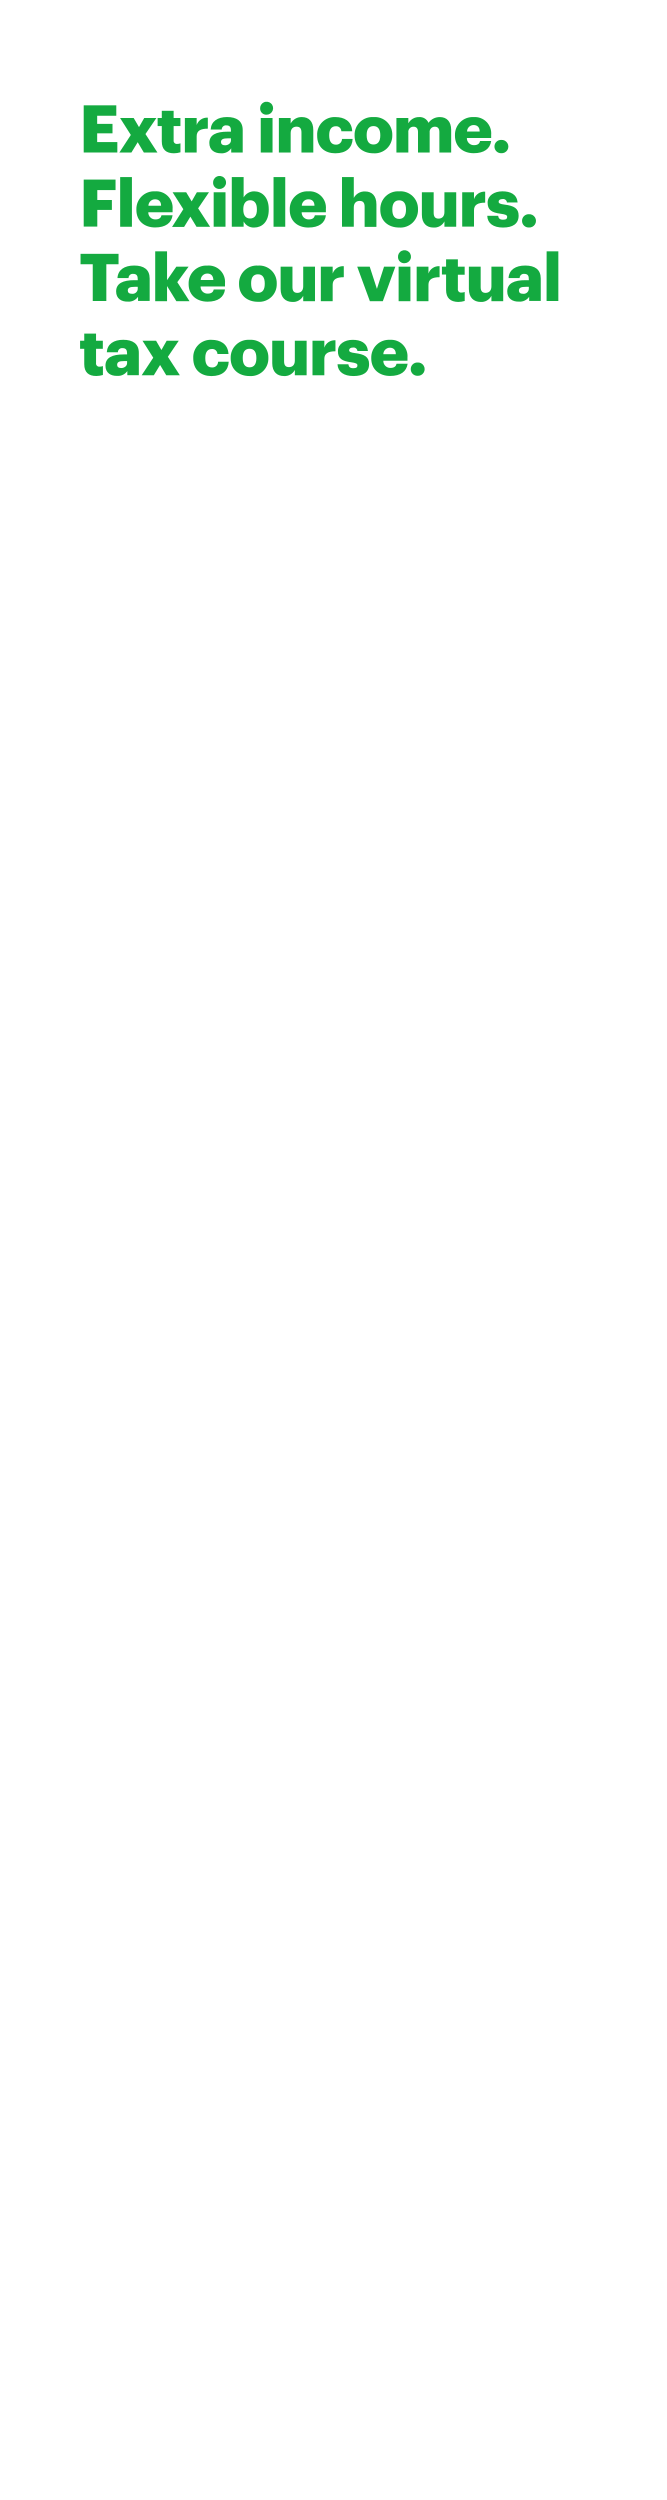
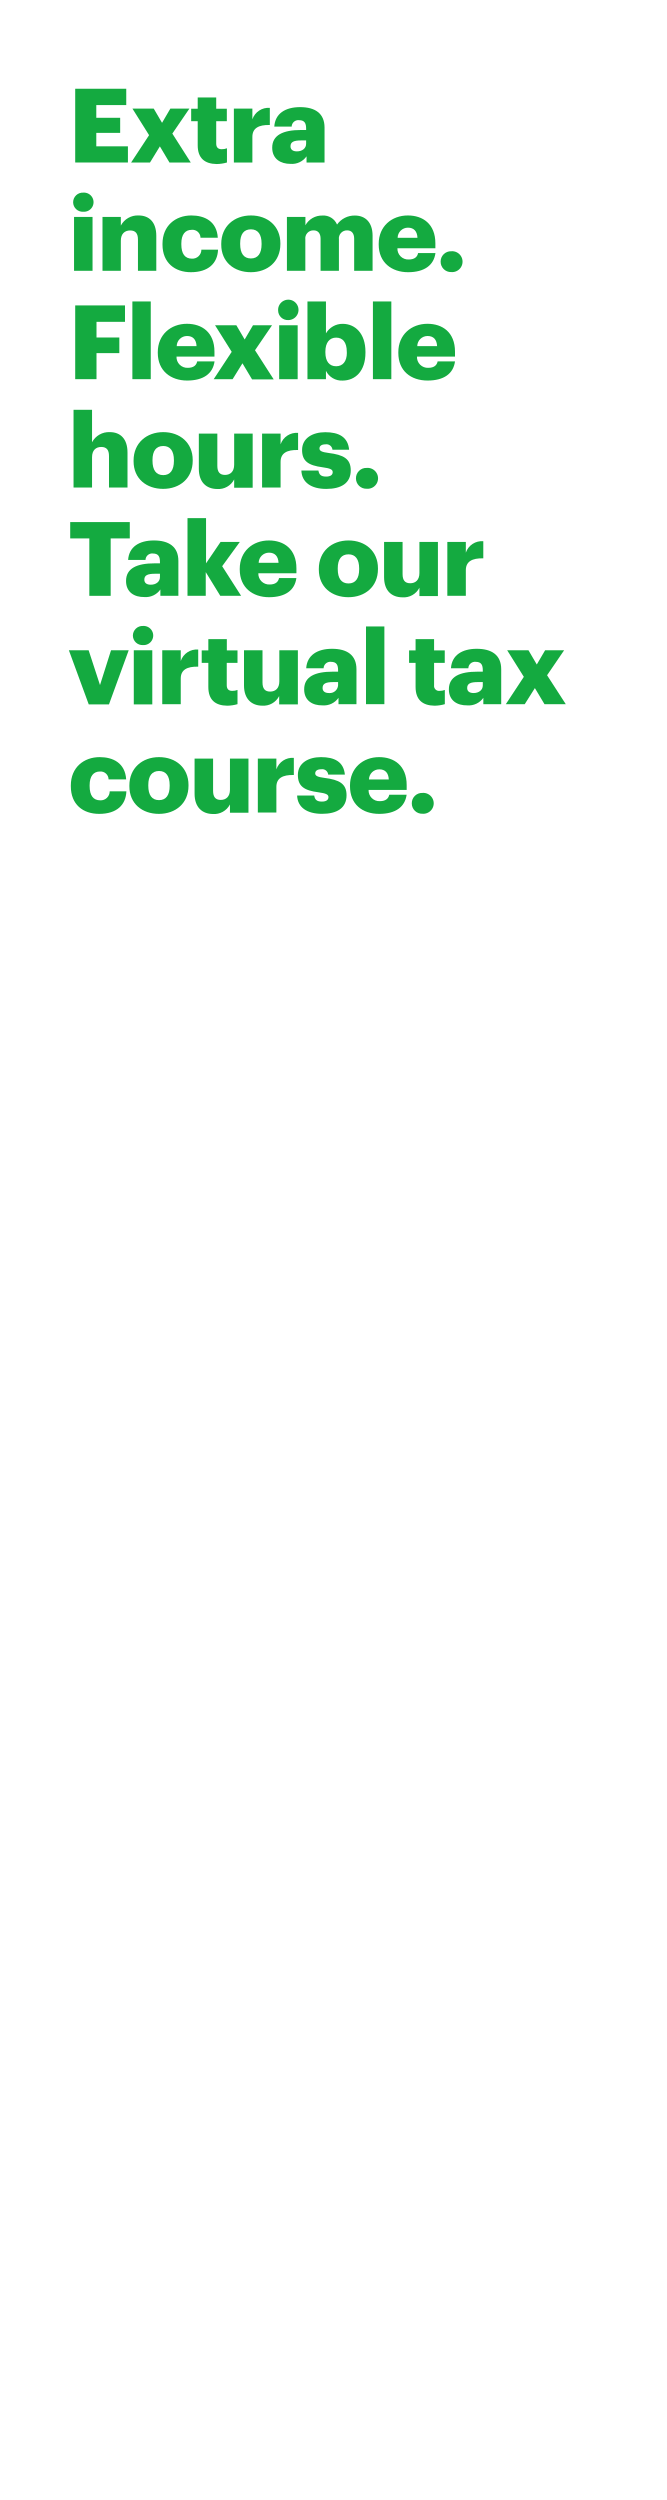
<svg xmlns="http://www.w3.org/2000/svg" viewBox="0 0 160 600">
  <g id="Layer_2" data-name="Layer 2">
-     <g id="Artboard_3" data-name="Artboard 3" style="isolation:isolate">
-       <g id="headline">
-         <g id="Extra_income._Flexible_hours._Take_our_virtual_tax_course." data-name="Extra income. Flexible hours. Take our virtual tax course.">
-           <path d="M20.09,25.28h7.82v2.5H23.32v1.95H27V32H23.32V34.1h4.84v2.5H20.09Z" fill="#14aa40" />
-           <path d="M31.4,32.39l-2.58-4.07h3.26l1.28,2.19,1.25-2.19h2.92l-2.62,3.85,2.87,4.43H34.52l-1.47-2.47L31.54,36.6H28.65Z" fill="#14aa40" />
-           <path d="M38.83,33.94V30.25h-1V28.32h1V26.6h2.84v1.72H43.3v1.93H41.67v3.42a.76.76,0,0,0,.84.87,2.24,2.24,0,0,0,.8-.14v2.15a5.67,5.67,0,0,1-1.56.24C39.88,36.79,38.83,35.89,38.83,33.94Z" fill="#14aa40" />
-           <path d="M44.37,28.32H47.2V30a2.63,2.63,0,0,1,2.68-1.76v2.64c-1.73,0-2.68.49-2.68,1.82V36.6H44.37Z" fill="#14aa40" />
-           <path d="M50.24,34.3c0-1.94,1.65-2.7,4.4-2.7h.79v-.19c0-.79-.19-1.32-1.09-1.32a1,1,0,0,0-1.13,1H50.56c.12-2,1.69-3,3.95-3s3.74.93,3.74,3.13V36.6H55.49v-1A2.71,2.71,0,0,1,53,36.79C51.55,36.79,50.24,36.06,50.24,34.3Zm5.19-.6v-.5h-.74c-1.14,0-1.65.22-1.65.9,0,.47.32.77,1,.77S55.43,34.41,55.43,33.7Z" fill="#14aa40" />
-           <path d="M62.43,26.08A1.56,1.56,0,1,1,64,27.53,1.47,1.47,0,0,1,62.43,26.08Zm.15,2.24h2.83V36.6H62.58Z" fill="#14aa40" />
-           <path d="M66.93,28.32h2.83v1.33a2.92,2.92,0,0,1,2.72-1.55c1.6,0,2.71,1,2.71,3.12V36.6H72.35V31.79c0-.94-.36-1.39-1.18-1.39s-1.41.5-1.41,1.56V36.6H66.93Z" fill="#14aa40" />
-           <path d="M76.12,32.56v-.12a4.16,4.16,0,0,1,4.41-4.34c2,0,3.89.89,4,3.4H81.92a1.22,1.22,0,0,0-1.33-1.2c-1,0-1.58.71-1.58,2.1v.13c0,1.44.56,2.19,1.63,2.19a1.38,1.38,0,0,0,1.44-1.38h2.55c-.08,2.09-1.49,3.45-4.16,3.45C78,36.79,76.12,35.35,76.12,32.56Z" fill="#14aa40" />
-           <path d="M85.1,32.56v-.12a4.25,4.25,0,0,1,4.54-4.34,4.19,4.19,0,0,1,4.51,4.26v.12a4.21,4.21,0,0,1-4.53,4.31C87.08,36.79,85.1,35.24,85.1,32.56Zm6.17,0v-.13c0-1.39-.55-2.17-1.63-2.17S88,31,88,32.36v.12c0,1.43.55,2.2,1.64,2.2S91.27,33.89,91.27,32.52Z" fill="#14aa40" />
-           <path d="M95.14,28.32H98v1.27a2.89,2.89,0,0,1,2.59-1.49,2.27,2.27,0,0,1,2.25,1.38,3.27,3.27,0,0,1,2.74-1.38c1.56,0,2.7,1,2.7,3.09V36.6h-2.83V31.66c0-.84-.41-1.25-1.06-1.25a1.23,1.23,0,0,0-1.27,1.39v4.8h-2.8V31.66c0-.84-.41-1.25-1.06-1.25A1.22,1.22,0,0,0,98,31.8v4.8H95.14Z" fill="#14aa40" />
-           <path d="M109.19,32.56v-.12a4.24,4.24,0,0,1,4.48-4.34,3.93,3.93,0,0,1,4.21,4.27v.75h-5.83a1.66,1.66,0,0,0,1.73,1.72c.93,0,1.33-.43,1.44-1h2.66c-.26,1.87-1.7,2.93-4.2,2.93S109.19,35.27,109.19,32.56Zm5.93-1c0-1-.53-1.55-1.45-1.55a1.57,1.57,0,0,0-1.58,1.55Z" fill="#14aa40" />
-           <path d="M118.67,35.17a1.57,1.57,0,0,1,1.61-1.59,1.6,1.6,0,1,1,0,3.19A1.58,1.58,0,0,1,118.67,35.17Z" fill="#14aa40" />
-           <path d="M20.09,43.1h7.64v2.52H23.35V48h3.5v2.38h-3.5v4H20.09Z" fill="#14aa40" />
-           <path d="M28.84,42.5h2.82V54.42H28.84Z" fill="#14aa40" />
-           <path d="M32.73,50.38v-.12a4.24,4.24,0,0,1,4.48-4.34,3.93,3.93,0,0,1,4.21,4.27v.75H35.59a1.66,1.66,0,0,0,1.73,1.72c.93,0,1.33-.43,1.44-1h2.66c-.26,1.87-1.7,2.93-4.2,2.93S32.73,53.09,32.73,50.38Zm5.93-1c0-1-.53-1.55-1.45-1.55a1.58,1.58,0,0,0-1.59,1.55Z" fill="#14aa40" />
-           <path d="M44,50.21l-2.58-4.07h3.26L46,48.33l1.25-2.19h2.91L47.55,50l2.87,4.43H47.16L45.69,52l-1.51,2.47H41.29Z" fill="#14aa40" />
-           <path d="M51.14,43.9a1.56,1.56,0,1,1,1.55,1.45A1.47,1.47,0,0,1,51.14,43.9Zm.14,2.24h2.84v8.28H51.28Z" fill="#14aa40" />
-           <path d="M58.47,53.14v1.28H55.63V42.5h2.84v4.88A2.9,2.9,0,0,1,61,45.92c1.94,0,3.5,1.46,3.5,4.29v.13c0,2.84-1.56,4.27-3.51,4.27A2.68,2.68,0,0,1,58.47,53.14Zm3.19-2.8v-.13c0-1.46-.63-2.15-1.63-2.15s-1.64.74-1.64,2.13v.13c0,1.41.61,2.12,1.64,2.12S61.66,51.7,61.66,50.34Z" fill="#14aa40" />
-           <path d="M65.65,42.5h2.81V54.42H65.65Z" fill="#14aa40" />
-           <path d="M69.54,50.38v-.12A4.23,4.23,0,0,1,74,45.92a3.92,3.92,0,0,1,4.21,4.27v.75H72.4a1.65,1.65,0,0,0,1.73,1.72c.93,0,1.32-.43,1.44-1h2.65C78,53.55,76.53,54.61,74,54.61S69.54,53.09,69.54,50.38Zm5.93-1c0-1-.54-1.55-1.46-1.55a1.57,1.57,0,0,0-1.58,1.55Z" fill="#14aa40" />
-           <path d="M82.08,42.5h2.83v5a2.93,2.93,0,0,1,2.72-1.55c1.6,0,2.71,1,2.71,3.12v5.38H87.51V49.61c0-.94-.37-1.39-1.19-1.39s-1.41.5-1.41,1.56v4.64H82.08Z" fill="#14aa40" />
-           <path d="M91.27,50.38v-.12a4.25,4.25,0,0,1,4.54-4.34,4.19,4.19,0,0,1,4.51,4.26v.12a4.21,4.21,0,0,1-4.53,4.31C93.25,54.61,91.27,53.06,91.27,50.38Zm6.17,0v-.13c0-1.39-.55-2.17-1.63-2.17s-1.65.74-1.65,2.14v.12c0,1.43.56,2.2,1.65,2.2S97.44,51.71,97.44,50.34Z" fill="#14aa40" />
-           <path d="M101.25,51.54v-5.4h2.83v4.94c0,.93.37,1.39,1.17,1.39s1.41-.5,1.41-1.56V46.14h2.83v8.28h-2.83V53.14A2.72,2.72,0,0,1,104,54.61C102.44,54.61,101.25,53.63,101.25,51.54Z" fill="#14aa40" />
-           <path d="M110.93,46.14h2.83v1.65A2.63,2.63,0,0,1,116.44,46v2.64c-1.73,0-2.68.49-2.68,1.82v3.93h-2.83Z" fill="#14aa40" />
-           <path d="M116.94,51.79h2.61c.1.6.37.94,1.17.94s1-.27,1-.69-.4-.58-1.54-.74c-2.21-.28-3.15-.93-3.15-2.66s1.63-2.72,3.55-2.72,3.46.7,3.65,2.67h-2.56a.92.92,0,0,0-1.06-.82c-.62,0-.94.27-.94.65s.38.55,1.4.68c2.29.29,3.4.89,3.4,2.66,0,2-1.46,2.85-3.75,2.85S117,53.63,116.94,51.79Z" fill="#14aa40" />
-           <path d="M125.29,53a1.58,1.58,0,0,1,1.62-1.59,1.6,1.6,0,1,1,0,3.19A1.58,1.58,0,0,1,125.29,53Z" fill="#14aa40" />
-           <path d="M22.26,63.42H19.33v-2.5h9.12v2.5H25.52v8.82H22.26Z" fill="#14aa40" />
-           <path d="M27.87,69.94c0-1.94,1.65-2.7,4.4-2.7h.79v-.19c0-.79-.19-1.32-1.09-1.32a1,1,0,0,0-1.12,1H28.19c.13-2,1.69-3,4-3s3.73.93,3.73,3.13v5.37H33.13v-1a2.74,2.74,0,0,1-2.46,1.16C29.19,72.43,27.87,71.7,27.87,69.94Zm5.19-.6v-.5h-.74c-1.14,0-1.65.22-1.65.9,0,.47.32.77,1,.77A1.24,1.24,0,0,0,33.06,69.34Z" fill="#14aa40" />
-           <path d="M37.25,60.32h2.84v6.92L42.32,64h2.94l-2.71,3.72,2.93,4.56H42.32l-2.23-3.63v3.63H37.25Z" fill="#14aa40" />
-           <path d="M45.27,68.2v-.12a4.24,4.24,0,0,1,4.48-4.34A3.93,3.93,0,0,1,54,68v.75H48.14a1.65,1.65,0,0,0,1.72,1.72c.93,0,1.33-.43,1.44-1H54c-.25,1.87-1.69,2.93-4.19,2.93S45.27,70.91,45.27,68.2Zm5.94-1c-.05-1-.54-1.55-1.46-1.55a1.57,1.57,0,0,0-1.58,1.55Z" fill="#14aa40" />
-           <path d="M57.37,68.2v-.12a4.25,4.25,0,0,1,4.54-4.34A4.19,4.19,0,0,1,66.42,68v.12a4.2,4.2,0,0,1-4.52,4.31C59.35,72.43,57.37,70.88,57.37,68.2Zm6.17,0V68c0-1.39-.55-2.17-1.63-2.17s-1.64.74-1.64,2.14v.12c0,1.43.55,2.2,1.64,2.2S63.54,69.53,63.54,68.16Z" fill="#14aa40" />
-           <path d="M67.35,69.36V64h2.84V68.9c0,.93.36,1.39,1.17,1.39s1.41-.5,1.41-1.56V64H75.6v8.28H72.77V71a2.73,2.73,0,0,1-2.63,1.47C68.54,72.43,67.35,71.45,67.35,69.36Z" fill="#14aa40" />
-           <path d="M77,64h2.84v1.65a2.61,2.61,0,0,1,2.67-1.76v2.64c-1.72,0-2.67.49-2.67,1.82v3.93H77Z" fill="#14aa40" />
-           <path d="M85.73,64h3l1.73,5.33L92.17,64h2.71l-3,8.28H88.77Z" fill="#14aa40" />
-           <path d="M95.52,61.72a1.56,1.56,0,1,1,1.56,1.45A1.47,1.47,0,0,1,95.52,61.72ZM95.67,64H98.5v8.28H95.67Z" fill="#14aa40" />
-           <path d="M100,64h2.83v1.65a2.61,2.61,0,0,1,2.67-1.76v2.64c-1.72,0-2.67.49-2.67,1.82v3.93H100Z" fill="#14aa40" />
-           <path d="M107.06,69.58V65.89h-1V64h1V62.24h2.83V64h1.63v1.93h-1.63v3.42a.76.76,0,0,0,.84.87,2.24,2.24,0,0,0,.8-.14v2.15a5.67,5.67,0,0,1-1.56.24C108.1,72.43,107.06,71.53,107.06,69.58Z" fill="#14aa40" />
-           <path d="M112.53,69.36V64h2.83V68.9c0,.93.37,1.39,1.17,1.39s1.41-.5,1.41-1.56V64h2.83v8.28h-2.83V71a2.72,2.72,0,0,1-2.63,1.47C113.72,72.43,112.53,71.45,112.53,69.36Z" fill="#14aa40" />
-           <path d="M121.74,69.94c0-1.94,1.64-2.7,4.39-2.7h.79v-.19c0-.79-.18-1.32-1.09-1.32a1,1,0,0,0-1.12,1h-2.66c.13-2,1.69-3,4-3s3.73.93,3.73,3.13v5.37H127v-1a2.72,2.72,0,0,1-2.45,1.16C123.05,72.43,121.74,71.7,121.74,69.94Zm5.18-.6v-.5h-.74c-1.14,0-1.64.22-1.64.9,0,.47.31.77,1,.77A1.24,1.24,0,0,0,126.92,69.34Z" fill="#14aa40" />
-           <path d="M131.19,60.32H134V72.24h-2.82Z" fill="#14aa40" />
-           <path d="M20.22,87.4V83.71h-1V81.78h1V80.06h2.83v1.72h1.63v1.93H23.05v3.42a.76.76,0,0,0,.84.87,2.29,2.29,0,0,0,.81-.14V90a5.82,5.82,0,0,1-1.57.24C21.26,90.25,20.22,89.35,20.22,87.4Z" fill="#14aa40" />
-           <path d="M25.31,87.76c0-1.94,1.65-2.7,4.4-2.7h.79v-.19c0-.79-.19-1.32-1.09-1.32a1,1,0,0,0-1.12,1H25.63c.12-2,1.69-3,3.95-3s3.74.93,3.74,3.13v5.37H30.56v-1a2.71,2.71,0,0,1-2.45,1.16C26.62,90.25,25.31,89.52,25.31,87.76Zm5.19-.6v-.5h-.74c-1.14,0-1.65.22-1.65.9,0,.47.32.77,1,.77S30.5,87.87,30.5,87.16Z" fill="#14aa40" />
-           <path d="M36.78,85.85,34.2,81.78h3.26L38.74,84,40,81.78H42.9l-2.61,3.85,2.87,4.43H39.9l-1.48-2.47-1.5,2.47H34Z" fill="#14aa40" />
-           <path d="M46.38,86V85.9a4.16,4.16,0,0,1,4.41-4.34c2,0,3.9.89,4.05,3.4H52.19a1.23,1.23,0,0,0-1.33-1.2c-1,0-1.59.71-1.59,2.1V86c0,1.44.56,2.19,1.63,2.19a1.37,1.37,0,0,0,1.44-1.38h2.55c-.08,2.09-1.49,3.45-4.16,3.45C48.26,90.25,46.38,88.81,46.38,86Z" fill="#14aa40" />
-           <path d="M55.36,86V85.9a4.25,4.25,0,0,1,4.54-4.34,4.19,4.19,0,0,1,4.51,4.26v.12a4.2,4.2,0,0,1-4.52,4.31C57.34,90.25,55.36,88.7,55.36,86Zm6.17,0v-.13c0-1.39-.55-2.17-1.63-2.17s-1.64.74-1.64,2.14v.12c0,1.43.55,2.2,1.64,2.2S61.53,87.35,61.53,86Z" fill="#14aa40" />
-           <path d="M65.34,87.18v-5.4h2.84v4.94c0,.93.36,1.39,1.17,1.39s1.41-.5,1.41-1.56V81.78h2.83v8.28H70.76V88.78a2.73,2.73,0,0,1-2.63,1.47C66.53,90.25,65.34,89.27,65.34,87.18Z" fill="#14aa40" />
-           <path d="M75,81.78h2.84v1.65a2.61,2.61,0,0,1,2.67-1.76v2.64c-1.72,0-2.67.49-2.67,1.82v3.93H75Z" fill="#14aa40" />
-           <path d="M81,87.43h2.61c.09.6.36.94,1.17.94s1-.27,1-.69-.4-.58-1.54-.74c-2.21-.28-3.14-.93-3.14-2.66s1.63-2.72,3.54-2.72,3.47.7,3.66,2.68H85.78a.92.92,0,0,0-1.06-.83c-.62,0-.93.27-.93.65s.38.55,1.39.68c2.29.29,3.4.89,3.4,2.66,0,2-1.45,2.85-3.75,2.85S81.1,89.27,81,87.43Z" fill="#14aa40" />
-           <path d="M89.1,86V85.9a4.24,4.24,0,0,1,4.48-4.34,3.93,3.93,0,0,1,4.21,4.27v.75H92a1.66,1.66,0,0,0,1.73,1.72c.93,0,1.33-.43,1.44-1h2.66c-.26,1.87-1.7,2.93-4.2,2.93S89.1,88.73,89.1,86ZM95,85c0-1-.53-1.55-1.45-1.55A1.57,1.57,0,0,0,92,85Z" fill="#14aa40" />
-           <path d="M98.58,88.63A1.57,1.57,0,0,1,100.19,87a1.6,1.6,0,1,1,0,3.19A1.58,1.58,0,0,1,98.58,88.63Z" fill="#14aa40" />
-         </g>
-         <g id="rect">
-           <rect width="160" height="600" fill="none" />
-         </g>
-       </g>
+     <g id="rect">
+       <rect width="160" height="600" fill="none" />
+     </g>
+     <g id="Extra_income._Flexible_hours._Take_our_virtual_tax_course." data-name="Extra income. Flexible hours.  Take our virtual tax course.">
+       <path d="M18.05,21.3H30.3v3.92H23.11v3.05h5.73v3.62H23.11v3.23H30.7V39H18.05Z" fill="#14aa40" />
+       <path d="M35.78,32.44l-4-6.38h5.11l2,3.42,2-3.42h4.57l-4.1,6L45.78,39H40.67l-2.3-3.87L36,39H31.47Z" fill="#14aa40" />
+       <path d="M47.45,34.87V29.09H45.88v-3h1.57v-2.7h4.44v2.7h2.55v3H51.89v5.36c0,.94.47,1.36,1.31,1.36a3.38,3.38,0,0,0,1.27-.22V39a9.33,9.33,0,0,1-2.46.37C49.08,39.33,47.45,37.92,47.45,34.87Z" fill="#14aa40" />
+       <path d="M56.13,26.06h4.44v2.58a4.07,4.07,0,0,1,4.19-2.75V30c-2.7-.07-4.19.77-4.19,2.85V39H56.13Z" fill="#14aa40" />
+       <path d="M65.33,35.44c0-3,2.58-4.24,6.9-4.24h1.24v-.3c0-1.24-.3-2.06-1.71-2.06A1.59,1.59,0,0,0,70,30.38H65.83c.2-3.13,2.65-4.67,6.2-4.67s5.86,1.47,5.86,4.91V39H73.57V37.52a4.27,4.27,0,0,1-3.85,1.81C67.39,39.33,65.33,38.19,65.33,35.44Zm8.14-.94v-.8H72.3c-1.78,0-2.58.35-2.58,1.42,0,.74.5,1.21,1.54,1.21C72.53,36.33,73.47,35.61,73.47,34.5Z" fill="#14aa40" />
+       <path d="M17.55,48.54A2.32,2.32,0,0,1,20,46.23a2.3,2.3,0,1,1,0,4.59A2.3,2.3,0,0,1,17.55,48.54Zm.22,3.52h4.44V65H17.77Z" fill="#14aa40" />
+       <path d="M24.6,52.06H29v2.08a4.57,4.57,0,0,1,4.26-2.43c2.51,0,4.25,1.57,4.25,4.89V65H33.11V57.49c0-1.46-.58-2.18-1.87-2.18S29,56.1,29,57.77V65H24.6Z" fill="#14aa40" />
+       <path d="M39,58.71v-.2c0-4.32,3.1-6.8,6.92-6.8,3.18,0,6.11,1.39,6.35,5.34H48.12A1.92,1.92,0,0,0,46,55.16c-1.56,0-2.48,1.12-2.48,3.3v.2c0,2.26.87,3.42,2.56,3.42a2.15,2.15,0,0,0,2.25-2.16h4c-.13,3.28-2.33,5.41-6.53,5.41C42,65.33,39,63.08,39,58.71Z" fill="#14aa40" />
+       <path d="M53.1,58.71v-.2c0-4.17,3.1-6.8,7.12-6.8s7.07,2.56,7.07,6.68v.19c0,4.22-3.1,6.75-7.09,6.75S53.1,62.9,53.1,58.71Zm9.68-.08v-.19c0-2.19-.87-3.4-2.56-3.4s-2.58,1.16-2.58,3.35v.19c0,2.24.87,3.45,2.58,3.45S62.78,60.79,62.78,58.63Z" fill="#14aa40" />
+       <path d="M68.86,52.06H73.3v2a4.53,4.53,0,0,1,4.07-2.33,3.54,3.54,0,0,1,3.52,2.16,5.14,5.14,0,0,1,4.29-2.16c2.46,0,4.24,1.59,4.24,4.84V65H85V57.29c0-1.31-.64-2-1.66-2a1.93,1.93,0,0,0-2,2.19V65H76.94V57.29c0-1.31-.64-2-1.66-2a1.92,1.92,0,0,0-2,2.19V65H68.86Z" fill="#14aa40" />
+       <path d="M90.89,58.71v-.2c0-4.17,3.1-6.8,7-6.8,3.55,0,6.6,2,6.6,6.7v1.17H95.38a2.59,2.59,0,0,0,2.7,2.7c1.47,0,2.09-.67,2.26-1.54h4.17c-.4,2.93-2.66,4.59-6.58,4.59S90.89,63,90.89,58.71Zm9.3-1.64c-.07-1.56-.84-2.43-2.28-2.43a2.47,2.47,0,0,0-2.48,2.43Z" fill="#14aa40" />
+       <path d="M105.75,62.8a2.47,2.47,0,0,1,2.53-2.5,2.51,2.51,0,1,1,0,5A2.48,2.48,0,0,1,105.75,62.8Z" fill="#14aa40" />
+       <path d="M18.05,73.3H30v3.94H23.16V81h5.48v3.75H23.16V91H18.05Z" fill="#14aa40" />
+       <path d="M31.77,72.35h4.41V91H31.77Z" fill="#14aa40" />
+       <path d="M37.87,84.71v-.2c0-4.17,3.1-6.8,7-6.8,3.55,0,6.6,2,6.6,6.7v1.17H42.36a2.59,2.59,0,0,0,2.7,2.7c1.47,0,2.09-.67,2.26-1.54h4.17c-.4,2.93-2.66,4.59-6.58,4.59S37.87,89,37.87,84.71Zm9.3-1.64c-.07-1.56-.84-2.43-2.28-2.43a2.47,2.47,0,0,0-2.48,2.43Z" fill="#14aa40" />
+       <path d="M55.61,84.44l-4-6.38h5.11l2,3.42,2-3.42h4.57l-4.09,6,4.49,7H60.5l-2.31-3.87L55.83,91H51.29Z" fill="#14aa40" />
+       <path d="M66.75,74.54a2.45,2.45,0,1,1,2.43,2.28A2.32,2.32,0,0,1,66.75,74.54ZM67,78.06h4.44V91H67Z" fill="#14aa40" />
+       <path d="M78.23,89v2H73.79V72.35h4.44V80a4.6,4.6,0,0,1,4-2.28c3,0,5.48,2.28,5.48,6.73v.19c0,4.47-2.46,6.7-5.51,6.7A4.21,4.21,0,0,1,78.23,89Zm5-4.4v-.19c0-2.29-1-3.38-2.56-3.38s-2.58,1.17-2.58,3.35v.2c0,2.21,1,3.32,2.58,3.32S83.25,86.77,83.25,84.63Z" fill="#14aa40" />
+       <path d="M89.5,72.35h4.42V91H89.5Z" fill="#14aa40" />
+       <path d="M95.6,84.71v-.2c0-4.17,3.1-6.8,7-6.8,3.55,0,6.6,2,6.6,6.7v1.17h-9.13a2.59,2.59,0,0,0,2.71,2.7c1.46,0,2.08-.67,2.25-1.54h4.17c-.39,2.93-2.65,4.59-6.57,4.59C98.58,91.33,95.6,89,95.6,84.71Zm9.3-1.64c-.07-1.56-.84-2.43-2.28-2.43a2.47,2.47,0,0,0-2.48,2.43Z" fill="#14aa40" />
+       <path d="M17.65,98.35h4.44v7.79a4.58,4.58,0,0,1,4.27-2.43c2.5,0,4.24,1.57,4.24,4.89V117H26.16v-7.55c0-1.46-.57-2.18-1.86-2.18s-2.21.79-2.21,2.46V117H17.65Z" fill="#14aa40" />
+       <path d="M32.06,110.71v-.2c0-4.17,3.1-6.8,7.12-6.8s7.07,2.56,7.07,6.68v.19c0,4.22-3.1,6.75-7.09,6.75S32.06,114.9,32.06,110.71Zm9.68-.08v-.19c0-2.19-.87-3.4-2.56-3.4s-2.58,1.16-2.58,3.35v.19c0,2.24.87,3.45,2.58,3.45S41.74,112.79,41.74,110.63Z" fill="#14aa40" />
+       <path d="M47.72,112.52v-8.46h4.44v7.74c0,1.46.57,2.18,1.84,2.18s2.2-.79,2.2-2.45v-7.47h4.44v13H56.2v-2a4.25,4.25,0,0,1-4.12,2.3C49.58,117.33,47.72,115.79,47.72,112.52Z" fill="#14aa40" />
+       <path d="M62.9,104.06h4.44v2.58a4.08,4.08,0,0,1,4.2-2.75V108c-2.71-.07-4.2.77-4.2,2.85V117H62.9Z" fill="#14aa40" />
+       <path d="M72.33,112.92h4.09c.15.94.57,1.46,1.84,1.46,1.09,0,1.59-.42,1.59-1.07s-.62-.91-2.41-1.16C74,111.7,72.5,110.68,72.5,108c0-2.88,2.56-4.27,5.56-4.27,3.2,0,5.43,1.09,5.73,4.2h-4a1.44,1.44,0,0,0-1.66-1.29c-1,0-1.46.42-1.46,1s.59.87,2.18,1.07c3.6.45,5.33,1.39,5.33,4.17,0,3.07-2.28,4.46-5.88,4.46S72.43,115.79,72.33,112.92Z" fill="#14aa40" />
+       <path d="M85.43,114.8A2.47,2.47,0,0,1,88,112.3a2.51,2.51,0,1,1,0,5A2.48,2.48,0,0,1,85.43,114.8Z" fill="#14aa40" />
+       <path d="M21.44,129.22H16.85V125.3h14.3v3.92H26.56V143H21.44Z" fill="#14aa40" />
+       <path d="M30.25,139.44c0-3.05,2.58-4.24,6.9-4.24h1.24v-.3c0-1.24-.3-2.06-1.71-2.06a1.59,1.59,0,0,0-1.76,1.54H30.75c.2-3.13,2.65-4.67,6.2-4.67s5.86,1.47,5.86,4.91V143H38.49v-1.52a4.27,4.27,0,0,1-3.85,1.81C32.31,143.33,30.25,142.19,30.25,139.44Zm8.14-.94v-.8H37.22c-1.78,0-2.58.35-2.58,1.42,0,.74.5,1.21,1.54,1.21C37.45,140.33,38.39,139.61,38.39,138.5Z" fill="#14aa40" />
+       <path d="M45,124.35h4.45V135.2l3.49-5.14h4.62l-4.24,5.83L57.87,143h-5l-3.49-5.69V143H45Z" fill="#14aa40" />
+       <path d="M57.54,136.71v-.2c0-4.17,3.1-6.8,7-6.8,3.55,0,6.6,2,6.6,6.7v1.17H62a2.59,2.59,0,0,0,2.71,2.7c1.46,0,2.08-.67,2.26-1.54h4.16c-.39,2.93-2.65,4.59-6.57,4.59S57.54,141,57.54,136.71Zm9.31-1.64c-.08-1.56-.85-2.43-2.29-2.43a2.47,2.47,0,0,0-2.48,2.43Z" fill="#14aa40" />
+       <path d="M76.52,136.71v-.2c0-4.17,3.1-6.8,7.12-6.8s7.07,2.56,7.07,6.68v.19c0,4.22-3.1,6.75-7.09,6.75S76.52,140.9,76.52,136.71Zm9.68-.08v-.19c0-2.19-.87-3.4-2.56-3.4s-2.58,1.16-2.58,3.35v.19c0,2.24.87,3.45,2.58,3.45S86.2,138.79,86.2,136.63Z" fill="#14aa40" />
+       <path d="M92.18,138.52v-8.46h4.44v7.74c0,1.46.57,2.18,1.84,2.18s2.2-.79,2.2-2.45v-7.47h4.44v13h-4.44v-2a4.25,4.25,0,0,1-4.12,2.3C94,143.33,92.18,141.79,92.18,138.52Z" fill="#14aa40" />
+       <path d="M107.36,130.06h4.44v2.58a4.07,4.07,0,0,1,4.19-2.75V134c-2.7-.07-4.19.77-4.19,2.85V143h-4.44Z" fill="#14aa40" />
+       <path d="M16.53,156.06h4.74L24,164.42l2.65-8.36h4.24l-4.74,13H21.3Z" fill="#14aa40" />
+       <path d="M31.89,152.54a2.32,2.32,0,0,1,2.43-2.31,2.3,2.3,0,1,1,0,4.59A2.3,2.3,0,0,1,31.89,152.54Zm.22,3.52h4.44v13H32.11Z" fill="#14aa40" />
+       <path d="M38.94,156.06h4.44v2.58a4.06,4.06,0,0,1,4.19-2.75V160c-2.71-.07-4.19.77-4.19,2.85V169H38.94Z" fill="#14aa40" />
+       <path d="M50,164.87v-5.78H48.41v-3H50v-2.7h4.44v2.7H57v3H54.42v5.36c0,.94.47,1.36,1.31,1.36a3.38,3.38,0,0,0,1.27-.22V169a9.33,9.33,0,0,1-2.46.37C51.61,169.33,50,167.92,50,164.87Z" fill="#14aa40" />
+       <path d="M58.56,164.52v-8.46H63v7.74c0,1.46.57,2.18,1.84,2.18s2.2-.79,2.2-2.45v-7.47h4.45v13H67v-2a4.25,4.25,0,0,1-4.11,2.3C60.42,169.33,58.56,167.79,58.56,164.52Z" fill="#14aa40" />
+       <path d="M73,165.44c0-3.05,2.58-4.24,6.9-4.24h1.24v-.3c0-1.24-.3-2.06-1.72-2.06a1.6,1.6,0,0,0-1.76,1.54H73.49c.2-3.13,2.66-4.67,6.21-4.67s5.85,1.47,5.85,4.91V169H81.24v-1.52a4.28,4.28,0,0,1-3.85,1.81C75.06,169.33,73,168.19,73,165.44Zm8.14-.94v-.8H80c-1.79,0-2.58.35-2.58,1.42,0,.74.5,1.21,1.54,1.21A2,2,0,0,0,81.14,164.5Z" fill="#14aa40" />
+       <path d="M87.84,150.35h4.41V169H87.84Z" fill="#14aa40" />
+       <path d="M99.74,164.87v-5.78H98.18v-3h1.56v-2.7h4.44v2.7h2.56v3h-2.56v5.36a1.19,1.19,0,0,0,1.32,1.36,3.3,3.3,0,0,0,1.26-.22V169a9.24,9.24,0,0,1-2.45.37C101.38,169.33,99.74,167.92,99.74,164.87Z" fill="#14aa40" />
+       <path d="M107.73,165.44c0-3.05,2.58-4.24,6.9-4.24h1.24v-.3c0-1.24-.3-2.06-1.71-2.06a1.59,1.59,0,0,0-1.76,1.54h-4.17c.2-3.13,2.65-4.67,6.2-4.67s5.86,1.47,5.86,4.91V169H116v-1.52a4.27,4.27,0,0,1-3.85,1.81C109.79,169.33,107.73,168.19,107.73,165.44Zm8.14-.94v-.8h-1.16c-1.79,0-2.59.35-2.59,1.42,0,.74.5,1.21,1.54,1.21C114.93,166.33,115.87,165.61,115.87,164.5Z" fill="#14aa40" />
+       <path d="M125.72,162.44l-4-6.38h5.11l2,3.42,2-3.42h4.56l-4.09,6,4.49,6.95h-5.11l-2.31-3.87L125.94,169H121.4Z" fill="#14aa40" />
+       <path d="M17,188.71v-.2c0-4.32,3.11-6.8,6.93-6.8,3.17,0,6.1,1.39,6.35,5.34H26.06A1.92,1.92,0,0,0,24,185.16c-1.57,0-2.49,1.12-2.49,3.3v.2c0,2.26.87,3.42,2.56,3.42a2.16,2.16,0,0,0,2.26-2.16h4c-.12,3.28-2.33,5.41-6.52,5.41C19.91,195.33,17,193.08,17,188.71Z" fill="#14aa40" />
+       <path d="M31.05,188.71v-.2c0-4.17,3.1-6.8,7.12-6.8s7.07,2.56,7.07,6.68v.19c0,4.22-3.1,6.75-7.1,6.75S31.05,192.9,31.05,188.71Zm9.67-.08v-.19c0-2.19-.87-3.4-2.55-3.4s-2.58,1.16-2.58,3.35v.19c0,2.24.86,3.45,2.58,3.45S40.72,190.79,40.72,188.63Z" fill="#14aa40" />
+       <path d="M46.7,190.52v-8.46h4.44v7.74c0,1.46.57,2.18,1.84,2.18s2.21-.79,2.21-2.45v-7.47h4.44v13H55.19v-2a4.26,4.26,0,0,1-4.12,2.3C48.56,195.33,46.7,193.79,46.7,190.52Z" fill="#14aa40" />
+       <path d="M61.88,182.06h4.45v2.58a4.06,4.06,0,0,1,4.19-2.75V186c-2.71-.07-4.19.77-4.19,2.85V195H61.88Z" fill="#14aa40" />
+       <path d="M71.31,190.92h4.1c.14.94.57,1.46,1.83,1.46,1.09,0,1.59-.42,1.59-1.07s-.62-.91-2.41-1.16c-3.47-.45-4.93-1.47-4.93-4.17,0-2.88,2.55-4.27,5.55-4.27,3.2,0,5.44,1.09,5.73,4.2h-4a1.44,1.44,0,0,0-1.66-1.29c-1,0-1.46.42-1.46,1s.59.87,2.18,1.07c3.6.45,5.34,1.39,5.34,4.17,0,3.07-2.29,4.46-5.88,4.46S71.41,193.79,71.31,190.92Z" fill="#14aa40" />
+       <path d="M84,188.71v-.2c0-4.17,3.11-6.8,7-6.8,3.54,0,6.6,2,6.6,6.7v1.17H88.46a2.58,2.58,0,0,0,2.7,2.7c1.46,0,2.08-.67,2.26-1.54h4.17c-.4,2.93-2.66,4.59-6.58,4.59C86.94,195.33,84,193,84,188.71Zm9.31-1.64c-.08-1.56-.84-2.43-2.28-2.43a2.47,2.47,0,0,0-2.48,2.43Z" fill="#14aa40" />
+       <path d="M98.83,192.8a2.46,2.46,0,0,1,2.53-2.5,2.51,2.51,0,1,1,0,5A2.47,2.47,0,0,1,98.83,192.8Z" fill="#14aa40" />
    </g>
  </g>
</svg>
